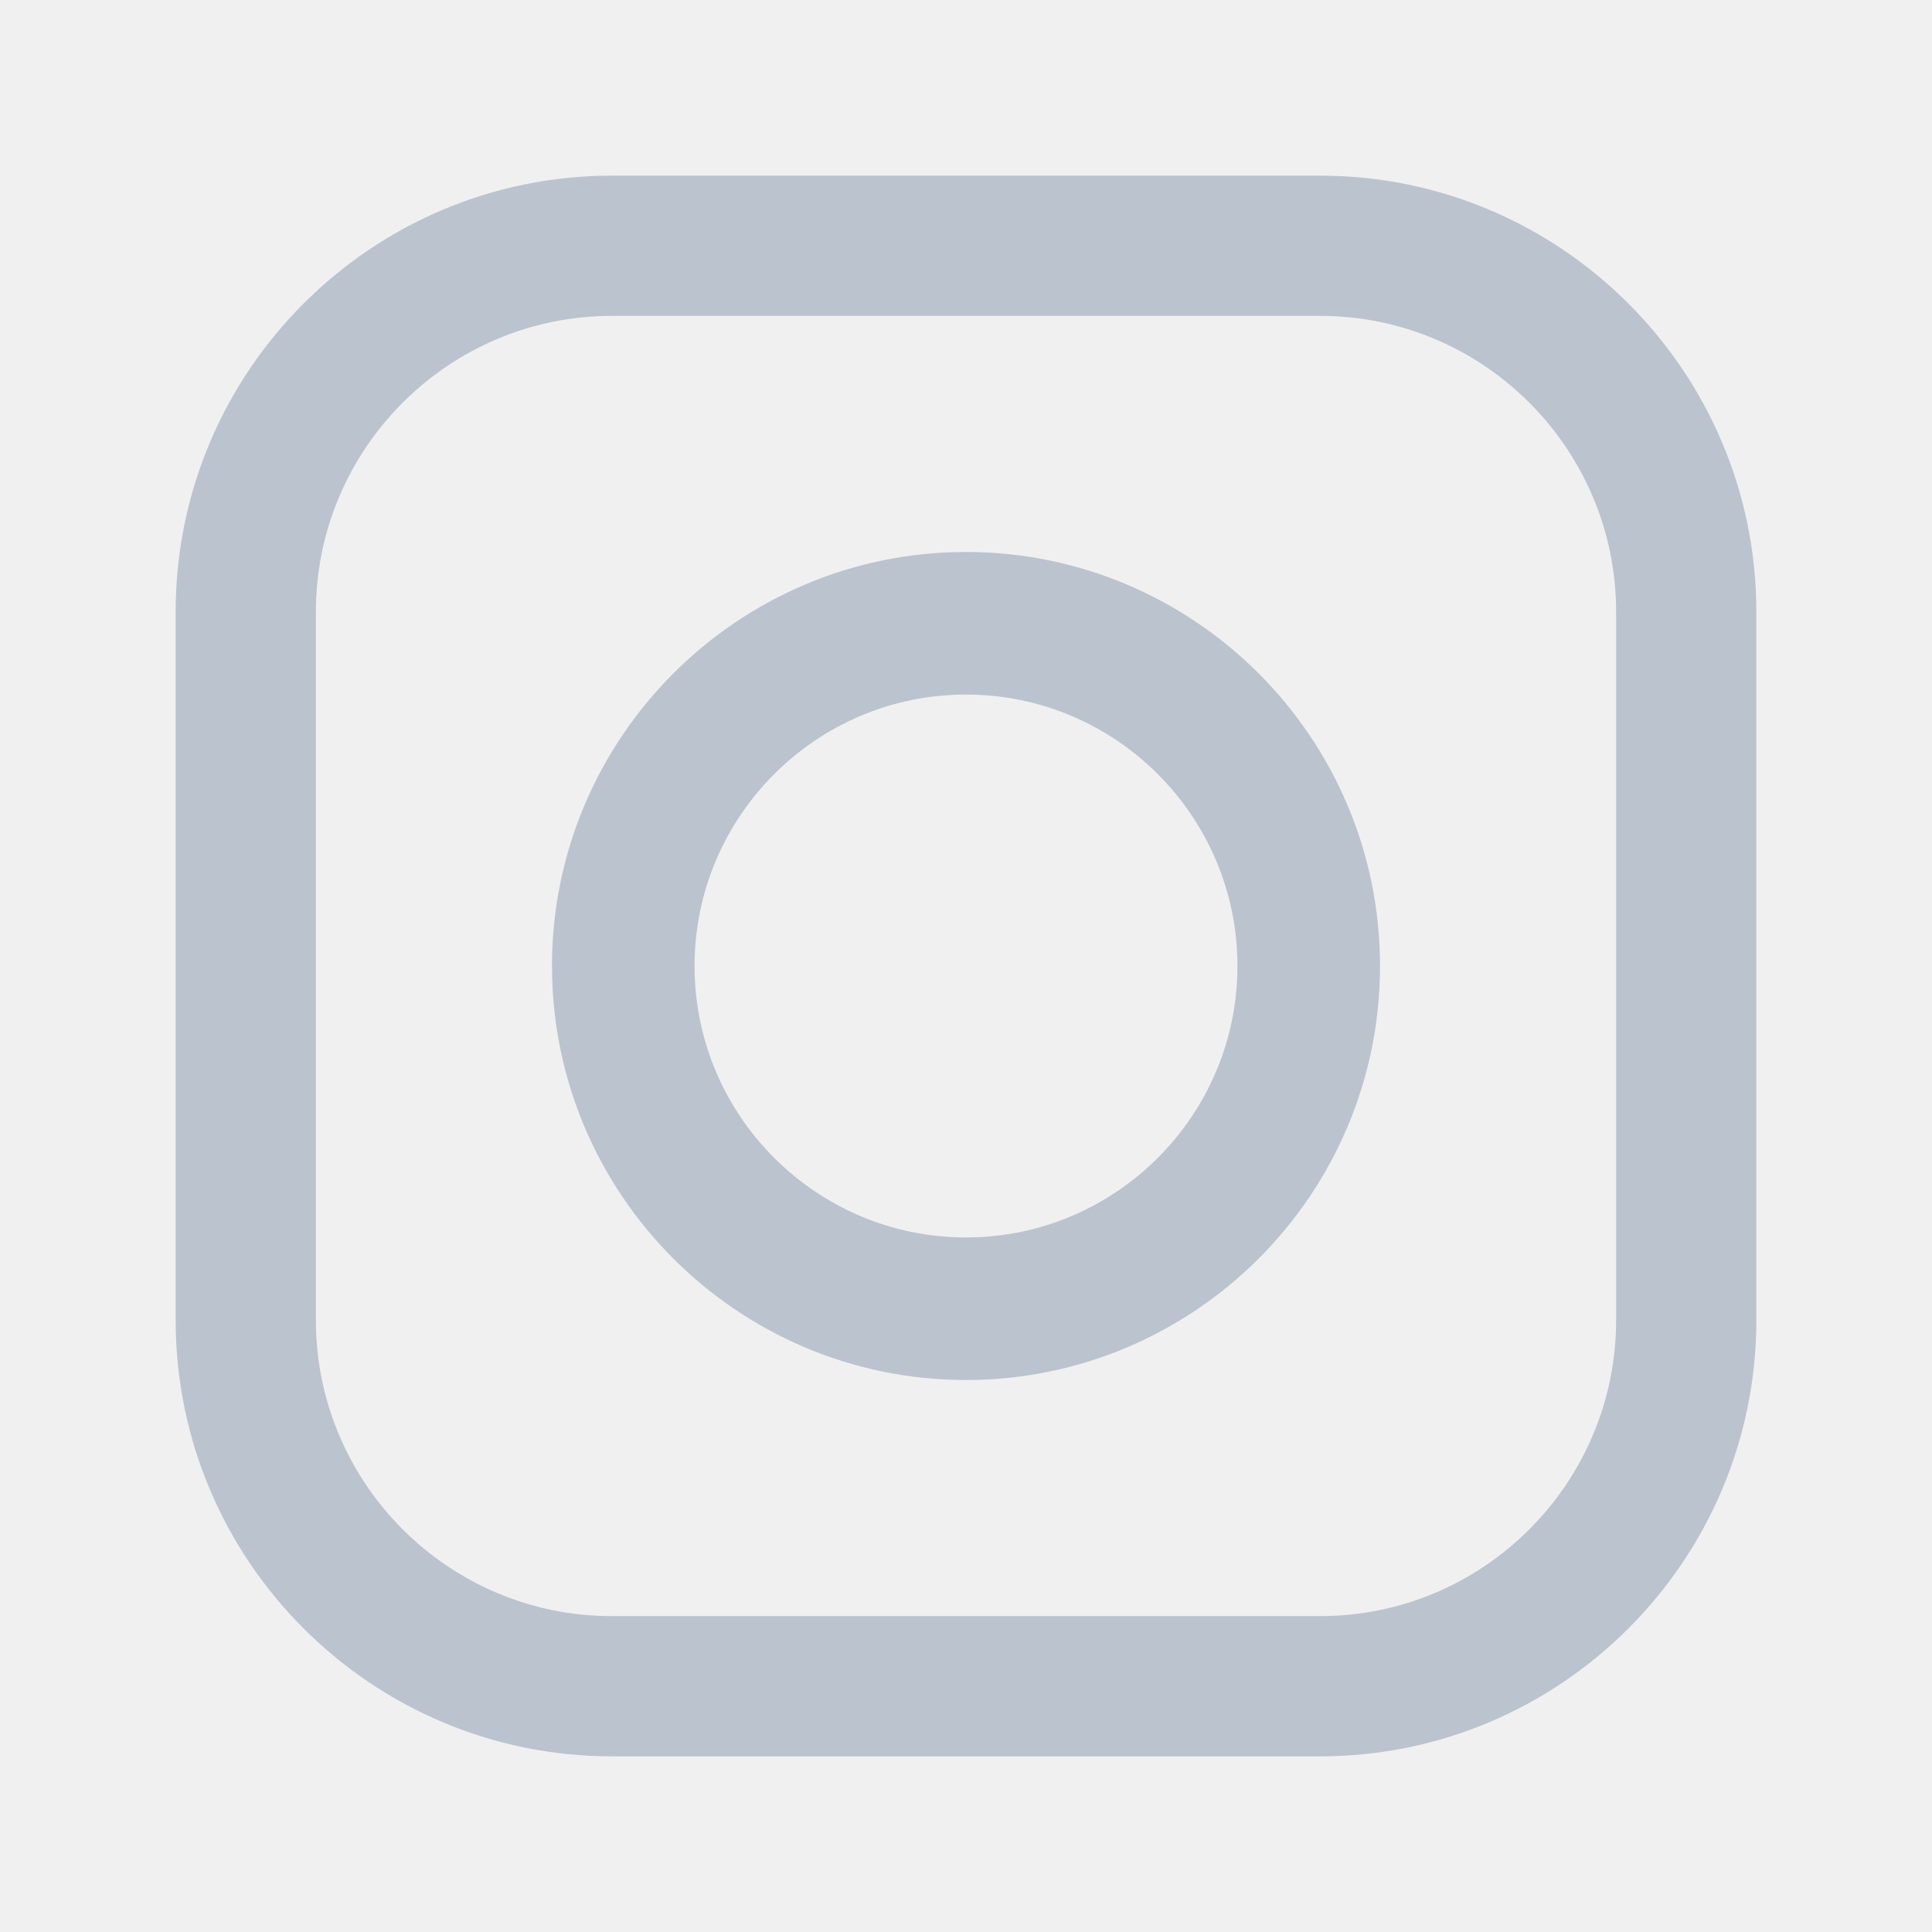
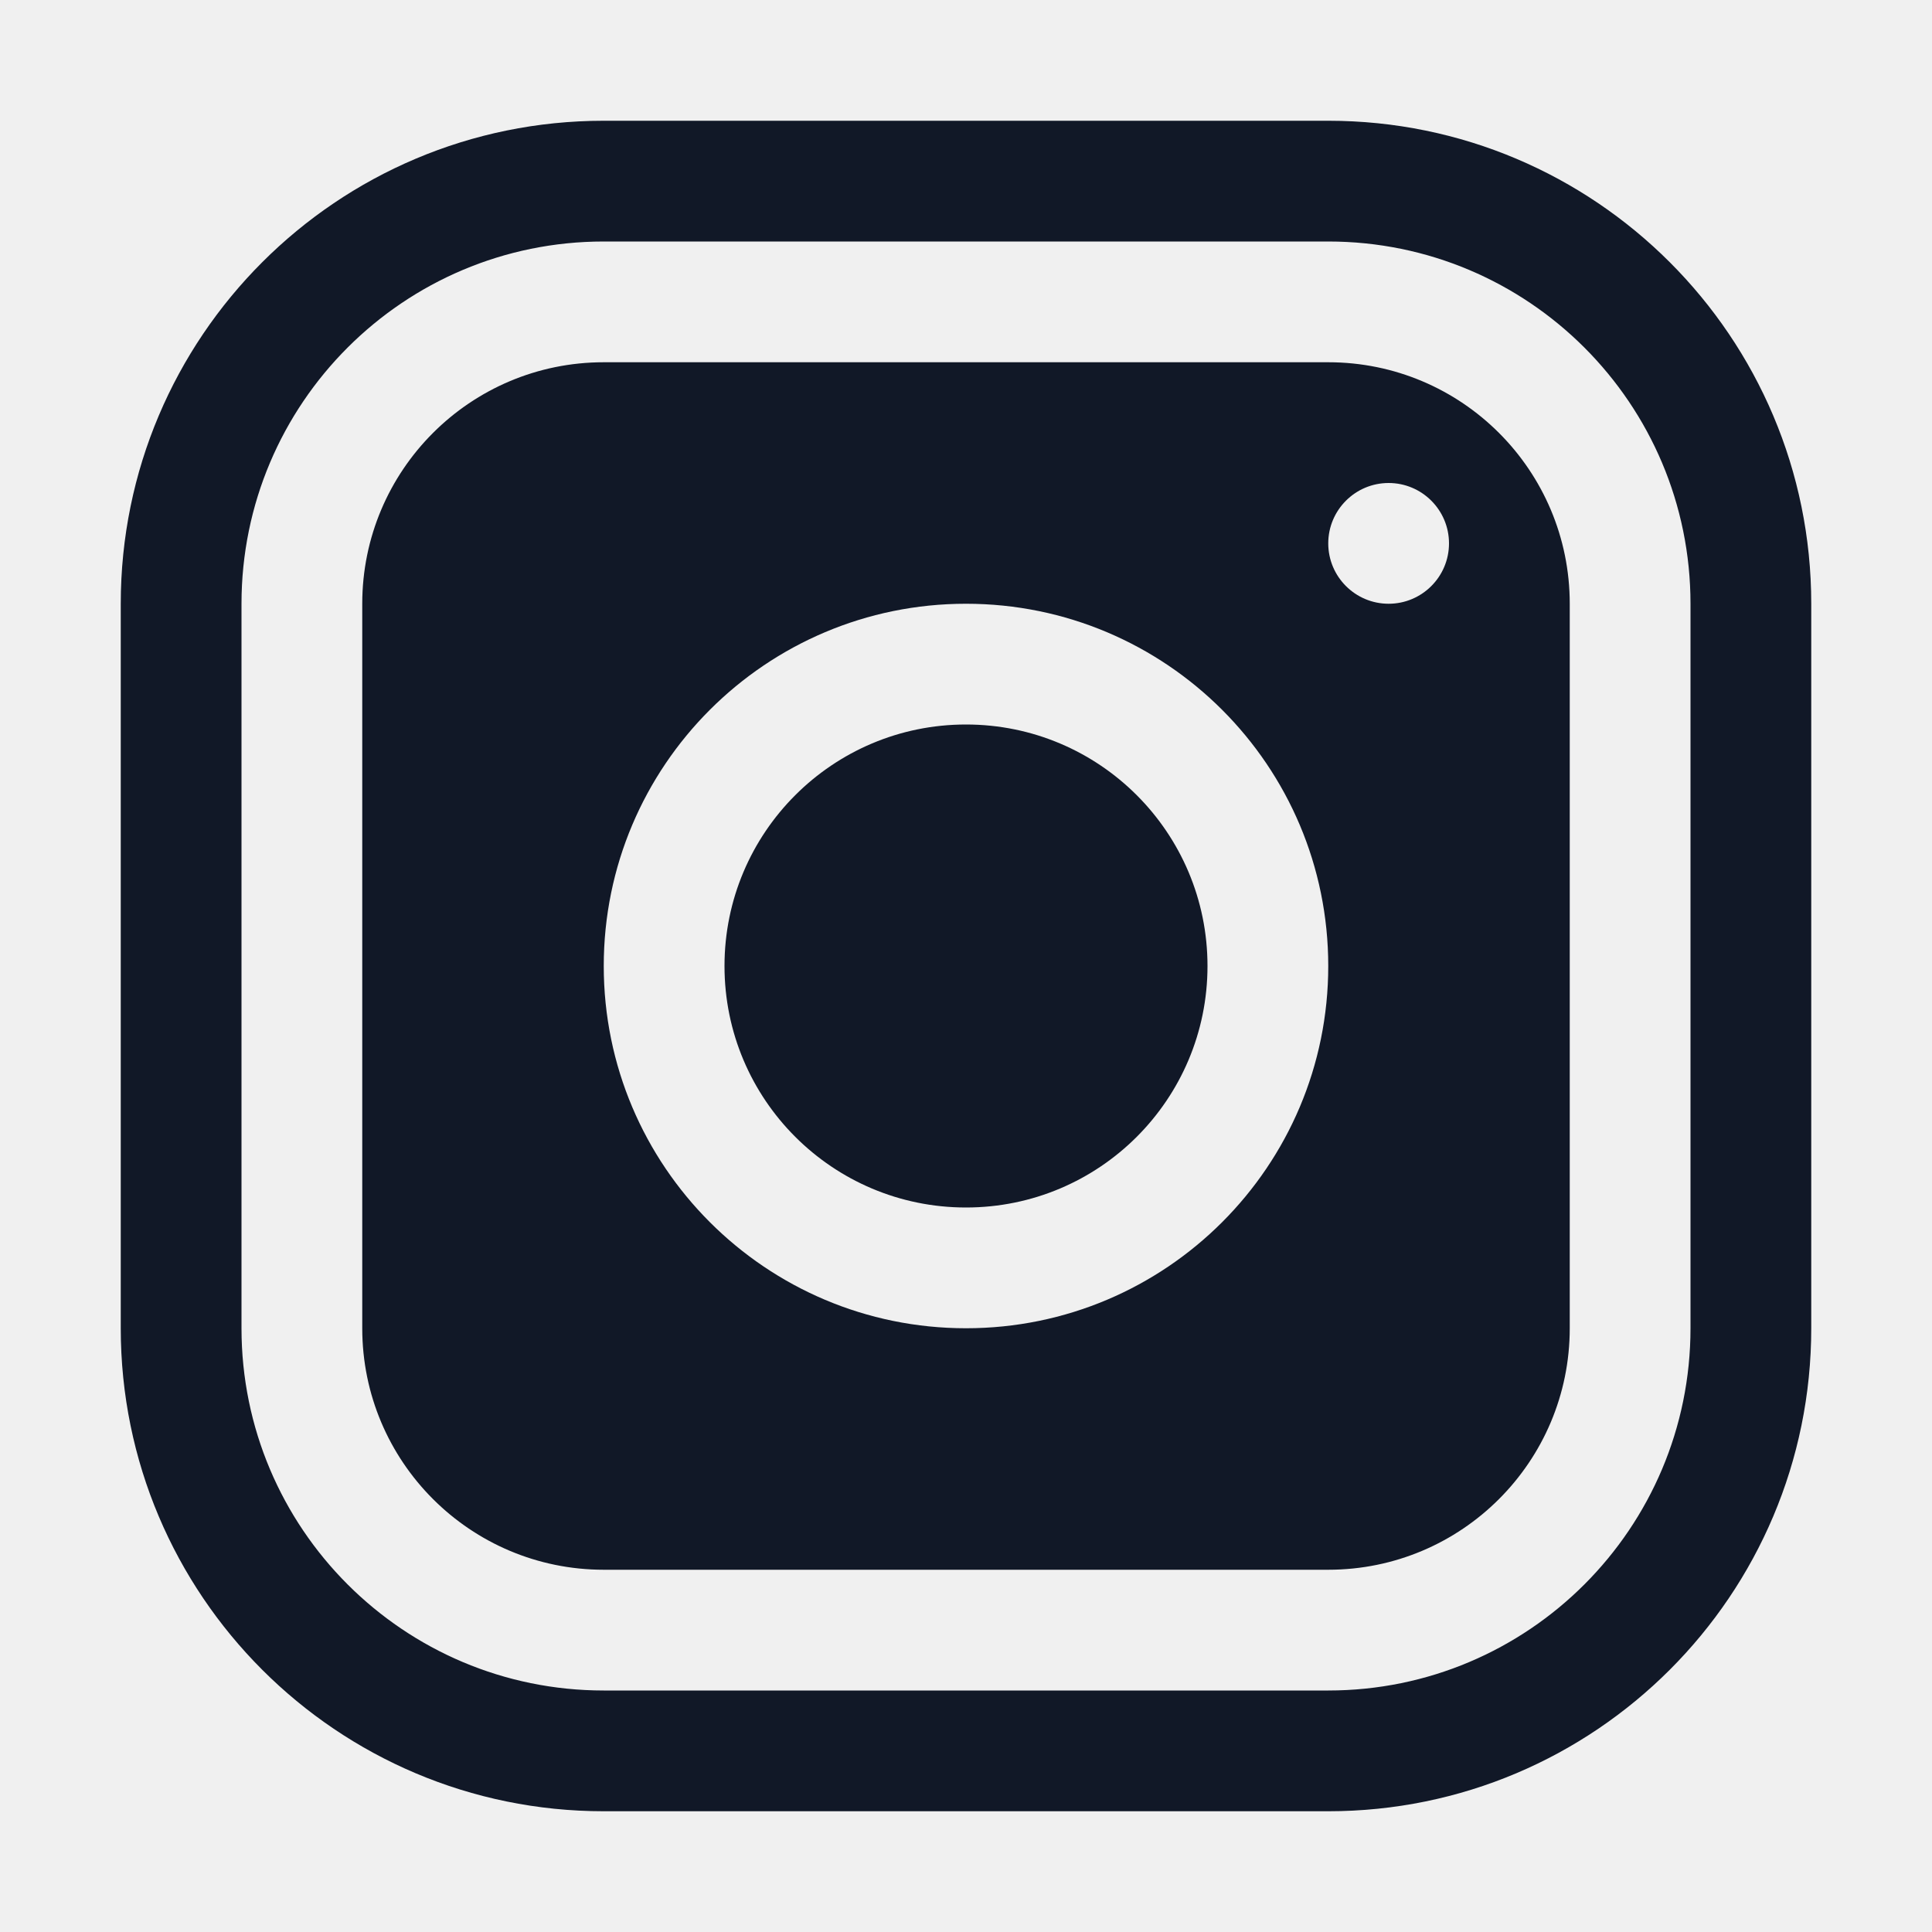
- <svg xmlns="http://www.w3.org/2000/svg" width="24" height="24" viewBox="0 0 24 24" fill="none">
-   <path fill-rule="evenodd" clip-rule="evenodd" d="M7.601 2.182H16.399C19.387 2.182 21.818 4.613 21.818 7.601V16.399C21.818 19.387 19.387 21.818 16.399 21.818H7.601C4.613 21.818 2.182 19.387 2.182 16.399V7.601C2.182 4.613 4.613 2.182 7.601 2.182ZM16.399 20.076C18.427 20.076 20.076 18.427 20.076 16.399H20.076V7.601C20.076 5.574 18.427 3.924 16.399 3.924H7.601C5.573 3.924 3.924 5.574 3.924 7.601V16.399C3.924 18.427 5.573 20.076 7.601 20.076H16.399ZM6.857 12C6.857 9.164 9.164 6.857 12 6.857C14.836 6.857 17.143 9.164 17.143 12C17.143 14.836 14.836 17.143 12 17.143C9.164 17.143 6.857 14.836 6.857 12ZM8.628 12C8.628 13.859 10.141 15.372 12 15.372C13.859 15.372 15.372 13.859 15.372 12C15.372 10.141 13.859 8.628 12 8.628C10.141 8.628 8.628 10.141 8.628 12Z" fill="#BBC3CF" />
-   <mask id="mask0_659_17992" style="mask-type:luminance" maskUnits="userSpaceOnUse" x="2" y="2" width="20" height="20">
-     <path fill-rule="evenodd" clip-rule="evenodd" d="M7.601 2.182H16.399C19.387 2.182 21.818 4.613 21.818 7.601V16.399C21.818 19.387 19.387 21.818 16.399 21.818H7.601C4.613 21.818 2.182 19.387 2.182 16.399V7.601C2.182 4.613 4.613 2.182 7.601 2.182ZM16.399 20.076C18.427 20.076 20.076 18.427 20.076 16.399H20.076V7.601C20.076 5.574 18.427 3.924 16.399 3.924H7.601C5.573 3.924 3.924 5.574 3.924 7.601V16.399C3.924 18.427 5.573 20.076 7.601 20.076H16.399ZM6.857 12C6.857 9.164 9.164 6.857 12 6.857C14.836 6.857 17.143 9.164 17.143 12C17.143 14.836 14.836 17.143 12 17.143C9.164 17.143 6.857 14.836 6.857 12ZM8.628 12C8.628 13.859 10.141 15.372 12 15.372C13.859 15.372 15.372 13.859 15.372 12C15.372 10.141 13.859 8.628 12 8.628C10.141 8.628 8.628 10.141 8.628 12Z" fill="white" />
-   </mask>
-   <g mask="url(#mask0_659_17992)">
- </g>
+ <svg xmlns="http://www.w3.org/2000/svg" x="0px" y="0px" width="100" height="100" viewBox="0,0,256,256">
+   <g fill-opacity="0" fill="#dddddd" fill-rule="nonzero" stroke="none" stroke-width="1" stroke-linecap="butt" stroke-linejoin="miter" stroke-miterlimit="10" stroke-dasharray="" stroke-dashoffset="0" font-family="none" font-weight="none" font-size="none" text-anchor="none" style="mix-blend-mode: normal">
+     <path d="M0,256v-256h256v256z" id="bgRectangle" />
+   </g>
+   <g fill="#111827" fill-rule="nonzero" stroke="none" stroke-width="1" stroke-linecap="butt" stroke-linejoin="miter" stroke-miterlimit="10" stroke-dasharray="" stroke-dashoffset="0" font-family="none" font-weight="none" font-size="none" text-anchor="none" style="mix-blend-mode: normal">
+     <g transform="scale(16,16)">
+       <path d="M5,1c-2.209,0 -4,1.791 -4,4v6c0,2.209 1.791,4 4,4h6c2.209,0 4,-1.791 4,-4v-6c0,-2.209 -1.791,-4 -4,-4zM5,2h6c1.657,0 3,1.343 3,3v6c0,1.657 -1.343,3 -3,3h-6c-1.657,0 -3,-1.343 -3,-3v-6c0,-1.657 1.343,-3 3,-3zM5,3c-1.105,0 -2,0.895 -2,2v6c0,1.105 0.895,2 2,2h6c1.105,0 2,-0.895 2,-2v-6c0,-1.105 -0.895,-2 -2,-2zM11.5,4c0.276,0 0.5,0.224 0.5,0.5c0,0.276 -0.224,0.5 -0.5,0.5c-0.276,0 -0.5,-0.224 -0.5,-0.5c0,-0.276 0.224,-0.5 0.5,-0.5zM8,5c1.657,0 3,1.343 3,3c0,1.657 -1.343,3 -3,3c-1.657,0 -3,-1.343 -3,-3c0,-1.657 1.343,-3 3,-3zM8,6c-1.105,0 -2,0.895 -2,2c0,1.105 0.895,2 2,2c1.105,0 2,-0.895 2,-2c0,-1.105 -0.895,-2 -2,-2z" />
+     </g>
+   </g>
</svg>
